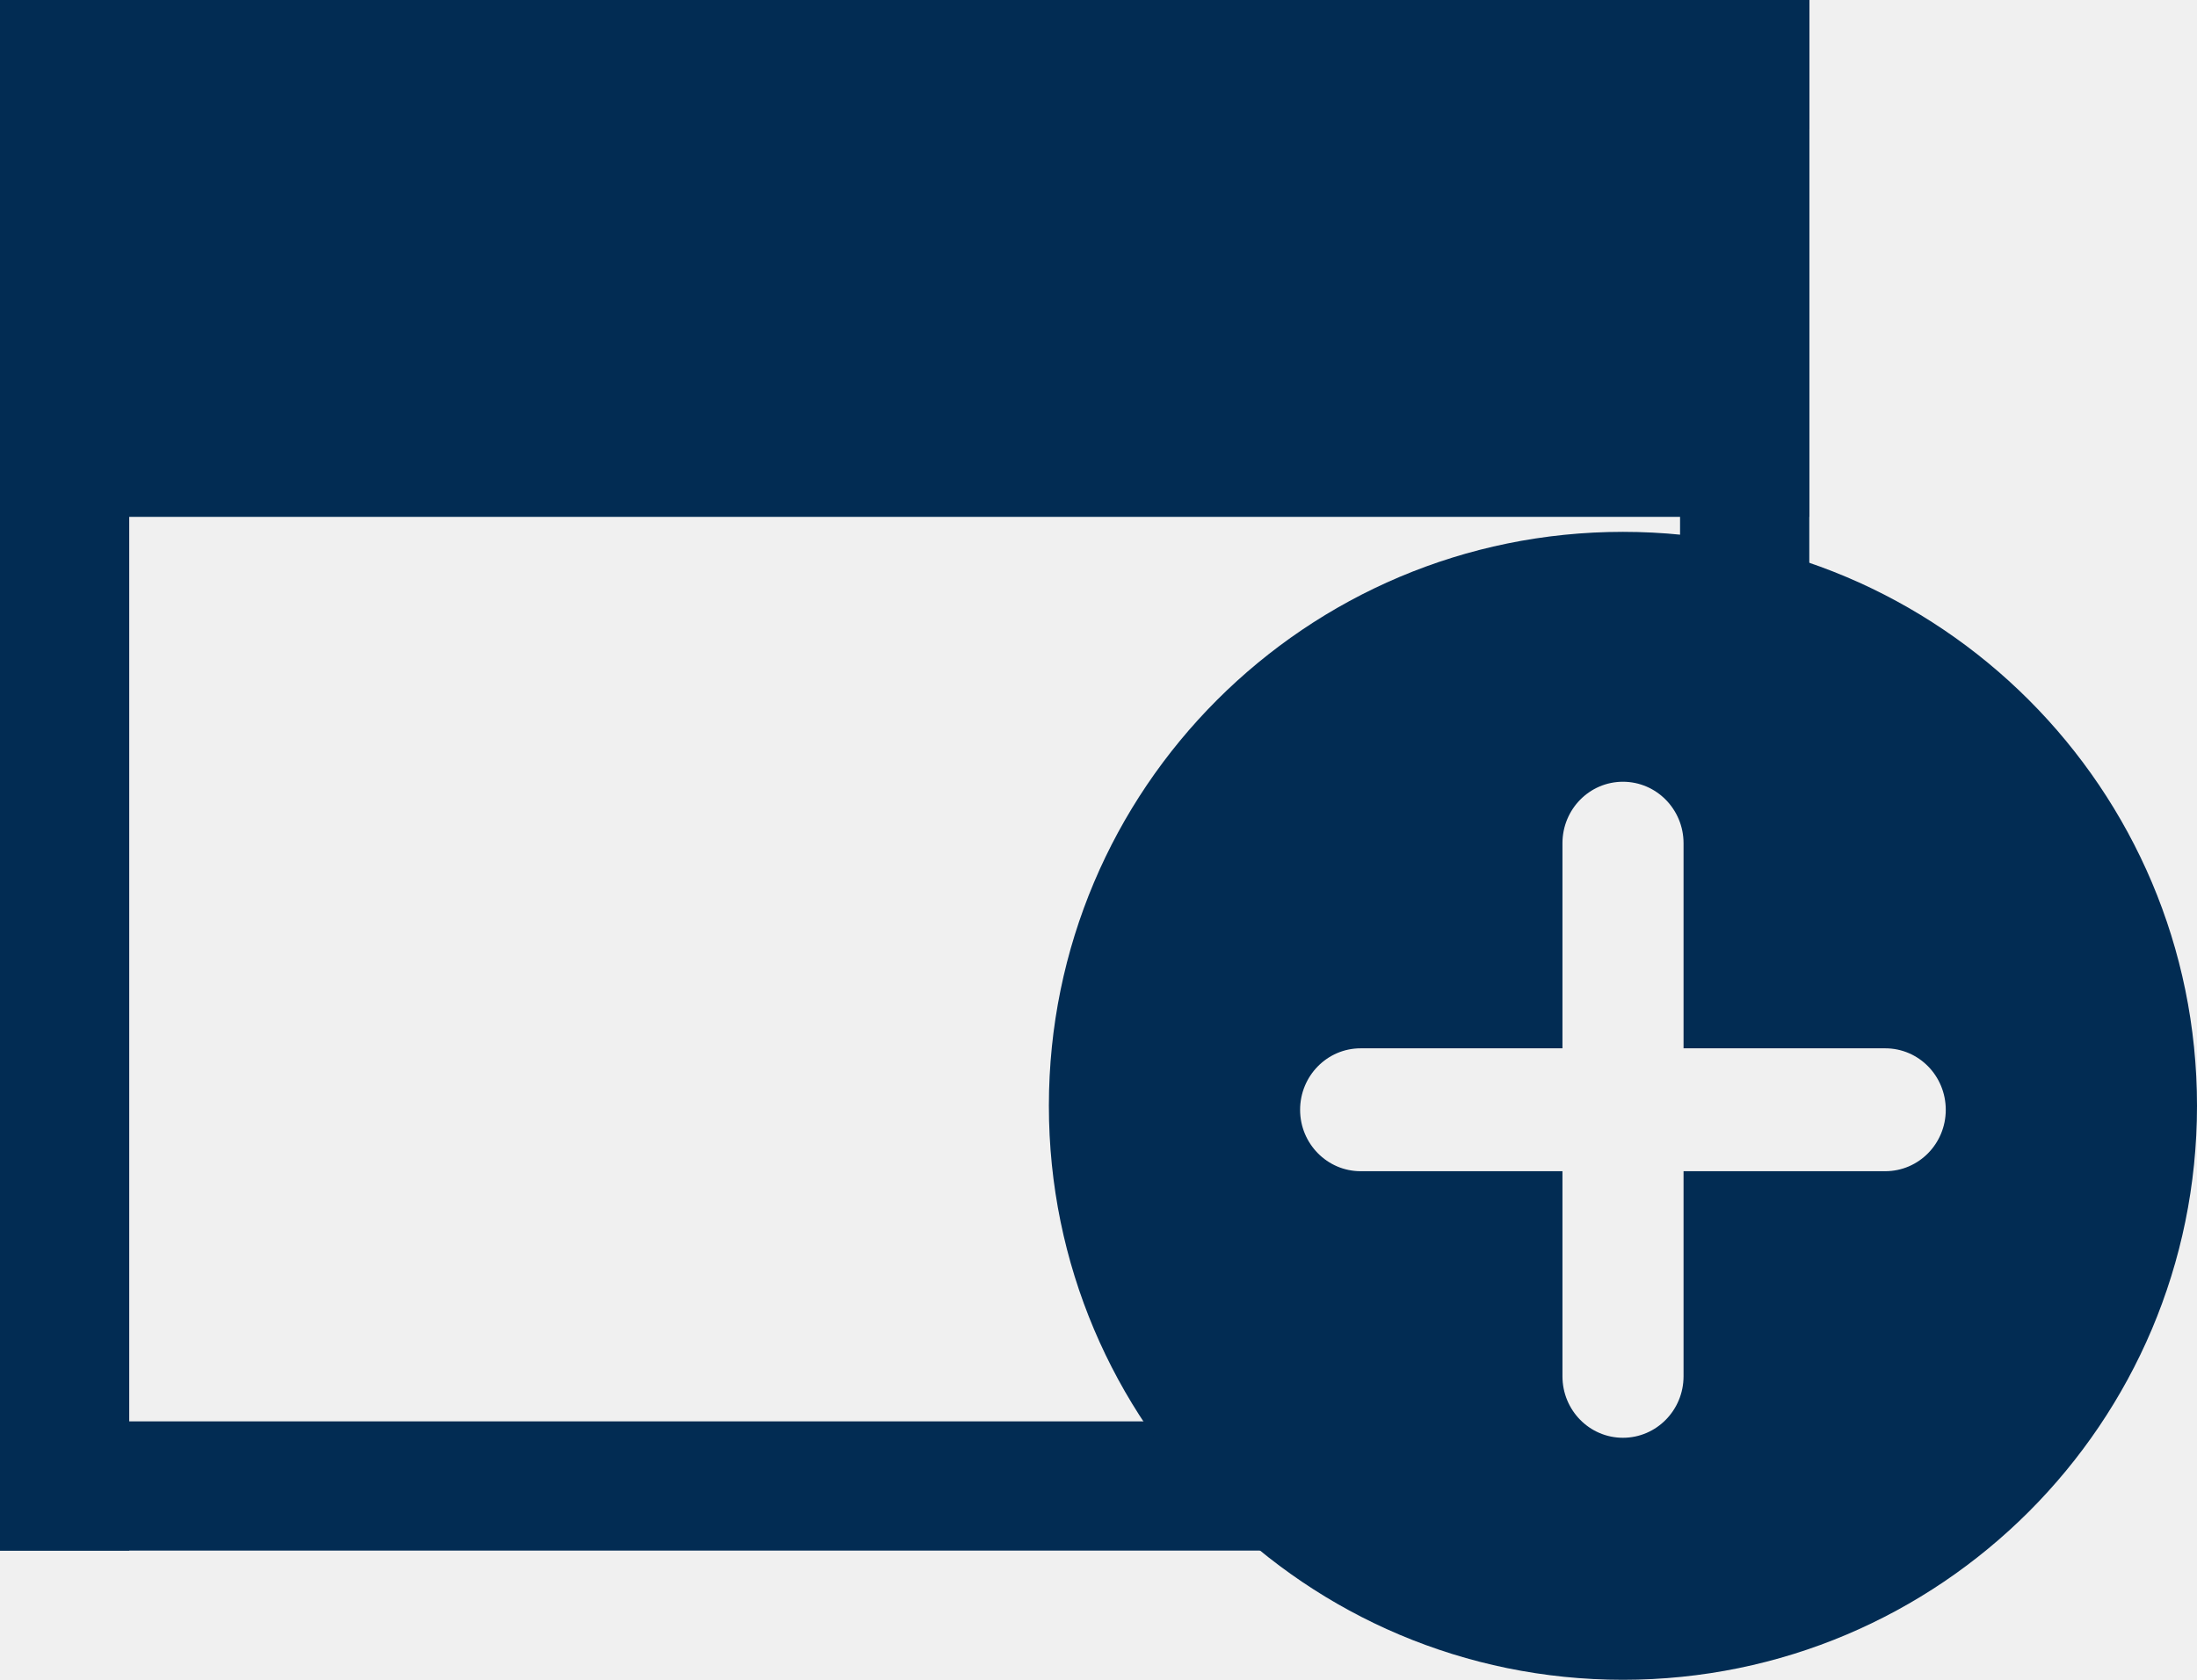
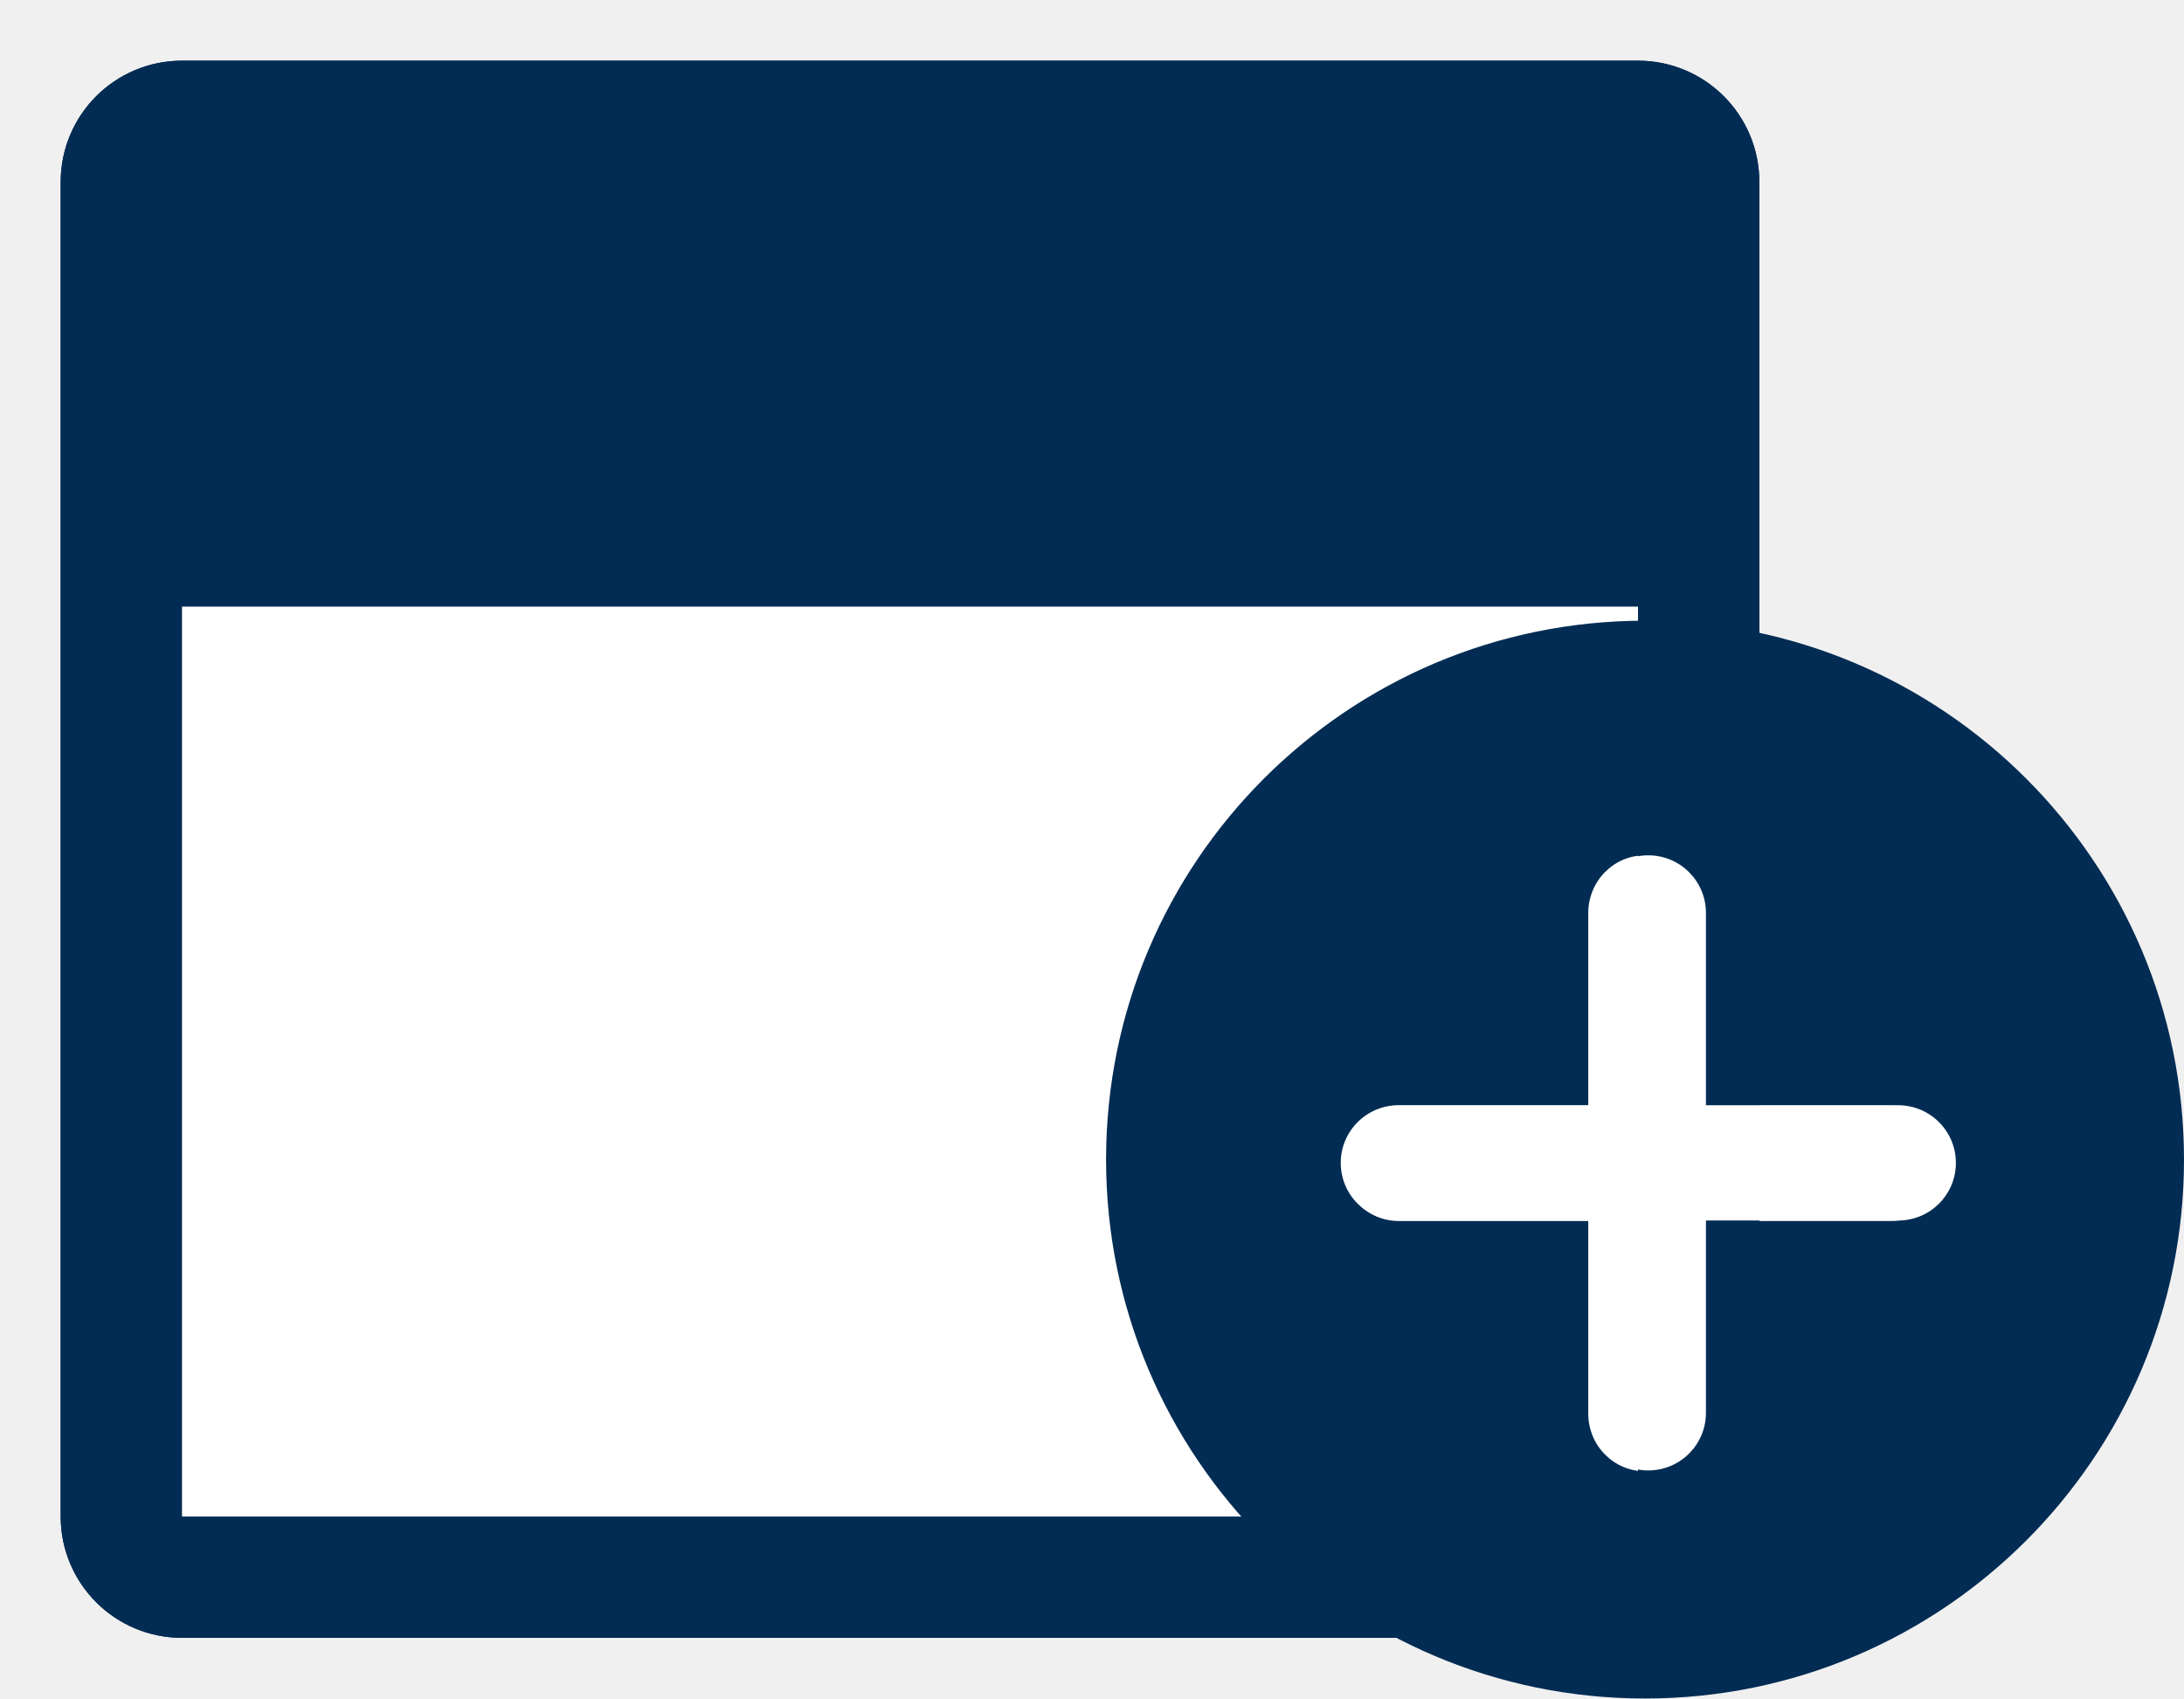
- <svg xmlns="http://www.w3.org/2000/svg" width="17px" height="13px" viewBox="0 0 17 13" version="1.1">
+ <svg xmlns="http://www.w3.org/2000/svg" width="18px" height="14px" viewBox="0 0 18 14" version="1.1">
  <defs />
  <g id="Icons" stroke="none" stroke-width="1" fill="none" fill-rule="evenodd">
-     <g id="Simple-Copy" transform="translate(-267, -1145)" fill="#022C53">
-       <g id="i-addcalendar--primary" transform="translate(267, 1145)">
-         <rect id="Rectangle-203" x="0" y="0" width="14" height="4" />
-         <rect id="Rectangle-1223" x="0" y="0" width="1" height="12" />
-         <rect id="Rectangle-1224" x="0" y="11" width="12" height="1" />
-         <rect id="Rectangle-1225" x="13" y="0" width="1" height="6" />
-         <rect id="Rectangle-1226" x="0" y="0" width="14" height="1" />
-         <path d="M12.558,13 C15.011,13 17,11.011 17,8.558 C17,6.105 15.011,4.116 12.558,4.116 C10.105,4.116 8.116,6.105 8.116,8.558 C8.116,11.011 10.105,13 12.558,13 Z M13.027,6.526 L13.027,8.113 L14.588,8.113 C14.847,8.113 15.056,8.326 15.056,8.589 C15.056,8.851 14.847,9.064 14.588,9.064 L13.027,9.064 L13.027,10.651 C13.027,10.914 12.817,11.127 12.558,11.127 C12.299,11.127 12.09,10.914 12.09,10.651 L12.09,9.064 L10.528,9.064 C10.27,9.064 10.06,8.851 10.06,8.589 C10.06,8.326 10.27,8.113 10.528,8.113 L12.09,8.113 L12.09,6.526 C12.09,6.263 12.299,6.05 12.558,6.05 C12.817,6.05 13.027,6.263 13.027,6.526 Z" id="Oval-284-Copy-2" />
+     <g id="Simple-Copy" transform="translate(-267, -1148)">
+       <g id="i-addcalendar--primary" transform="translate(268, 1149)">
+         <g id="Group-2-Copy-3">
+           <g id="i_calview_primary-copy-6">
+             <rect id="Rectangle-201" stroke="#022C53" fill="#FFFFFF" x="0" y="0" width="13" height="12" rx="0.5" />
+             <rect id="Rectangle-201-Copy" stroke="#022C53" fill="#FFFFFF" x="0" y="0" width="13" height="12" rx="0.5" />
+             <rect id="Rectangle-203" fill="#022C53" x="0" y="0" width="13" height="4" rx="0.5" />
+           </g>
+         </g>
+         <g id="Group-3" transform="translate(8, 4)">
+           <path d="M4.558,9 C7.011,9 9,7.011 9,4.558 C9,2.105 7.011,0.116 4.558,0.116 C2.105,0.116 0.116,2.105 0.116,4.558 C0.116,7.011 2.105,9 4.558,9 Z M5.027,2.526 L5.027,4.113 L6.588,4.113 C6.847,4.113 7.056,4.326 7.056,4.589 C7.056,4.851 6.847,5.064 6.588,5.064 L5.027,5.064 L5.027,6.651 C5.027,6.914 4.817,7.127 4.558,7.127 C4.299,7.127 4.09,6.914 4.09,6.651 L4.09,5.064 L2.528,5.064 C2.27,5.064 2.06,4.851 2.06,4.589 C2.06,4.326 2.27,4.113 2.528,4.113 L4.09,4.113 L4.09,2.526 C4.09,2.263 4.299,2.05 4.558,2.05 C4.817,2.05 5.027,2.263 5.027,2.526 Z" id="Oval-284-Copy-2" fill="#022C53" />
+           <path d="M6.645,5.06 L5.06,5.06 L5.06,6.645 C5.06,6.907 4.848,7.12 4.585,7.12 C4.322,7.12 4.11,6.907 4.11,6.645 L4.11,5.06 L2.525,5.06 C2.263,5.06 2.05,4.848 2.05,4.585 C2.05,4.323 2.263,4.11 2.525,4.11 L4.11,4.11 L4.11,2.525 C4.11,2.263 4.322,2.05 4.585,2.05 C4.848,2.05 5.06,2.263 5.06,2.525 L5.06,4.11 L6.645,4.11 C6.907,4.11 7.12,4.323 7.12,4.585 C7.12,4.848 6.907,5.06 6.645,5.06 L6.645,5.06 Z" id="i-plus--primary-copy" fill="#FFFFFF" />
+         </g>
      </g>
    </g>
  </g>
</svg>
